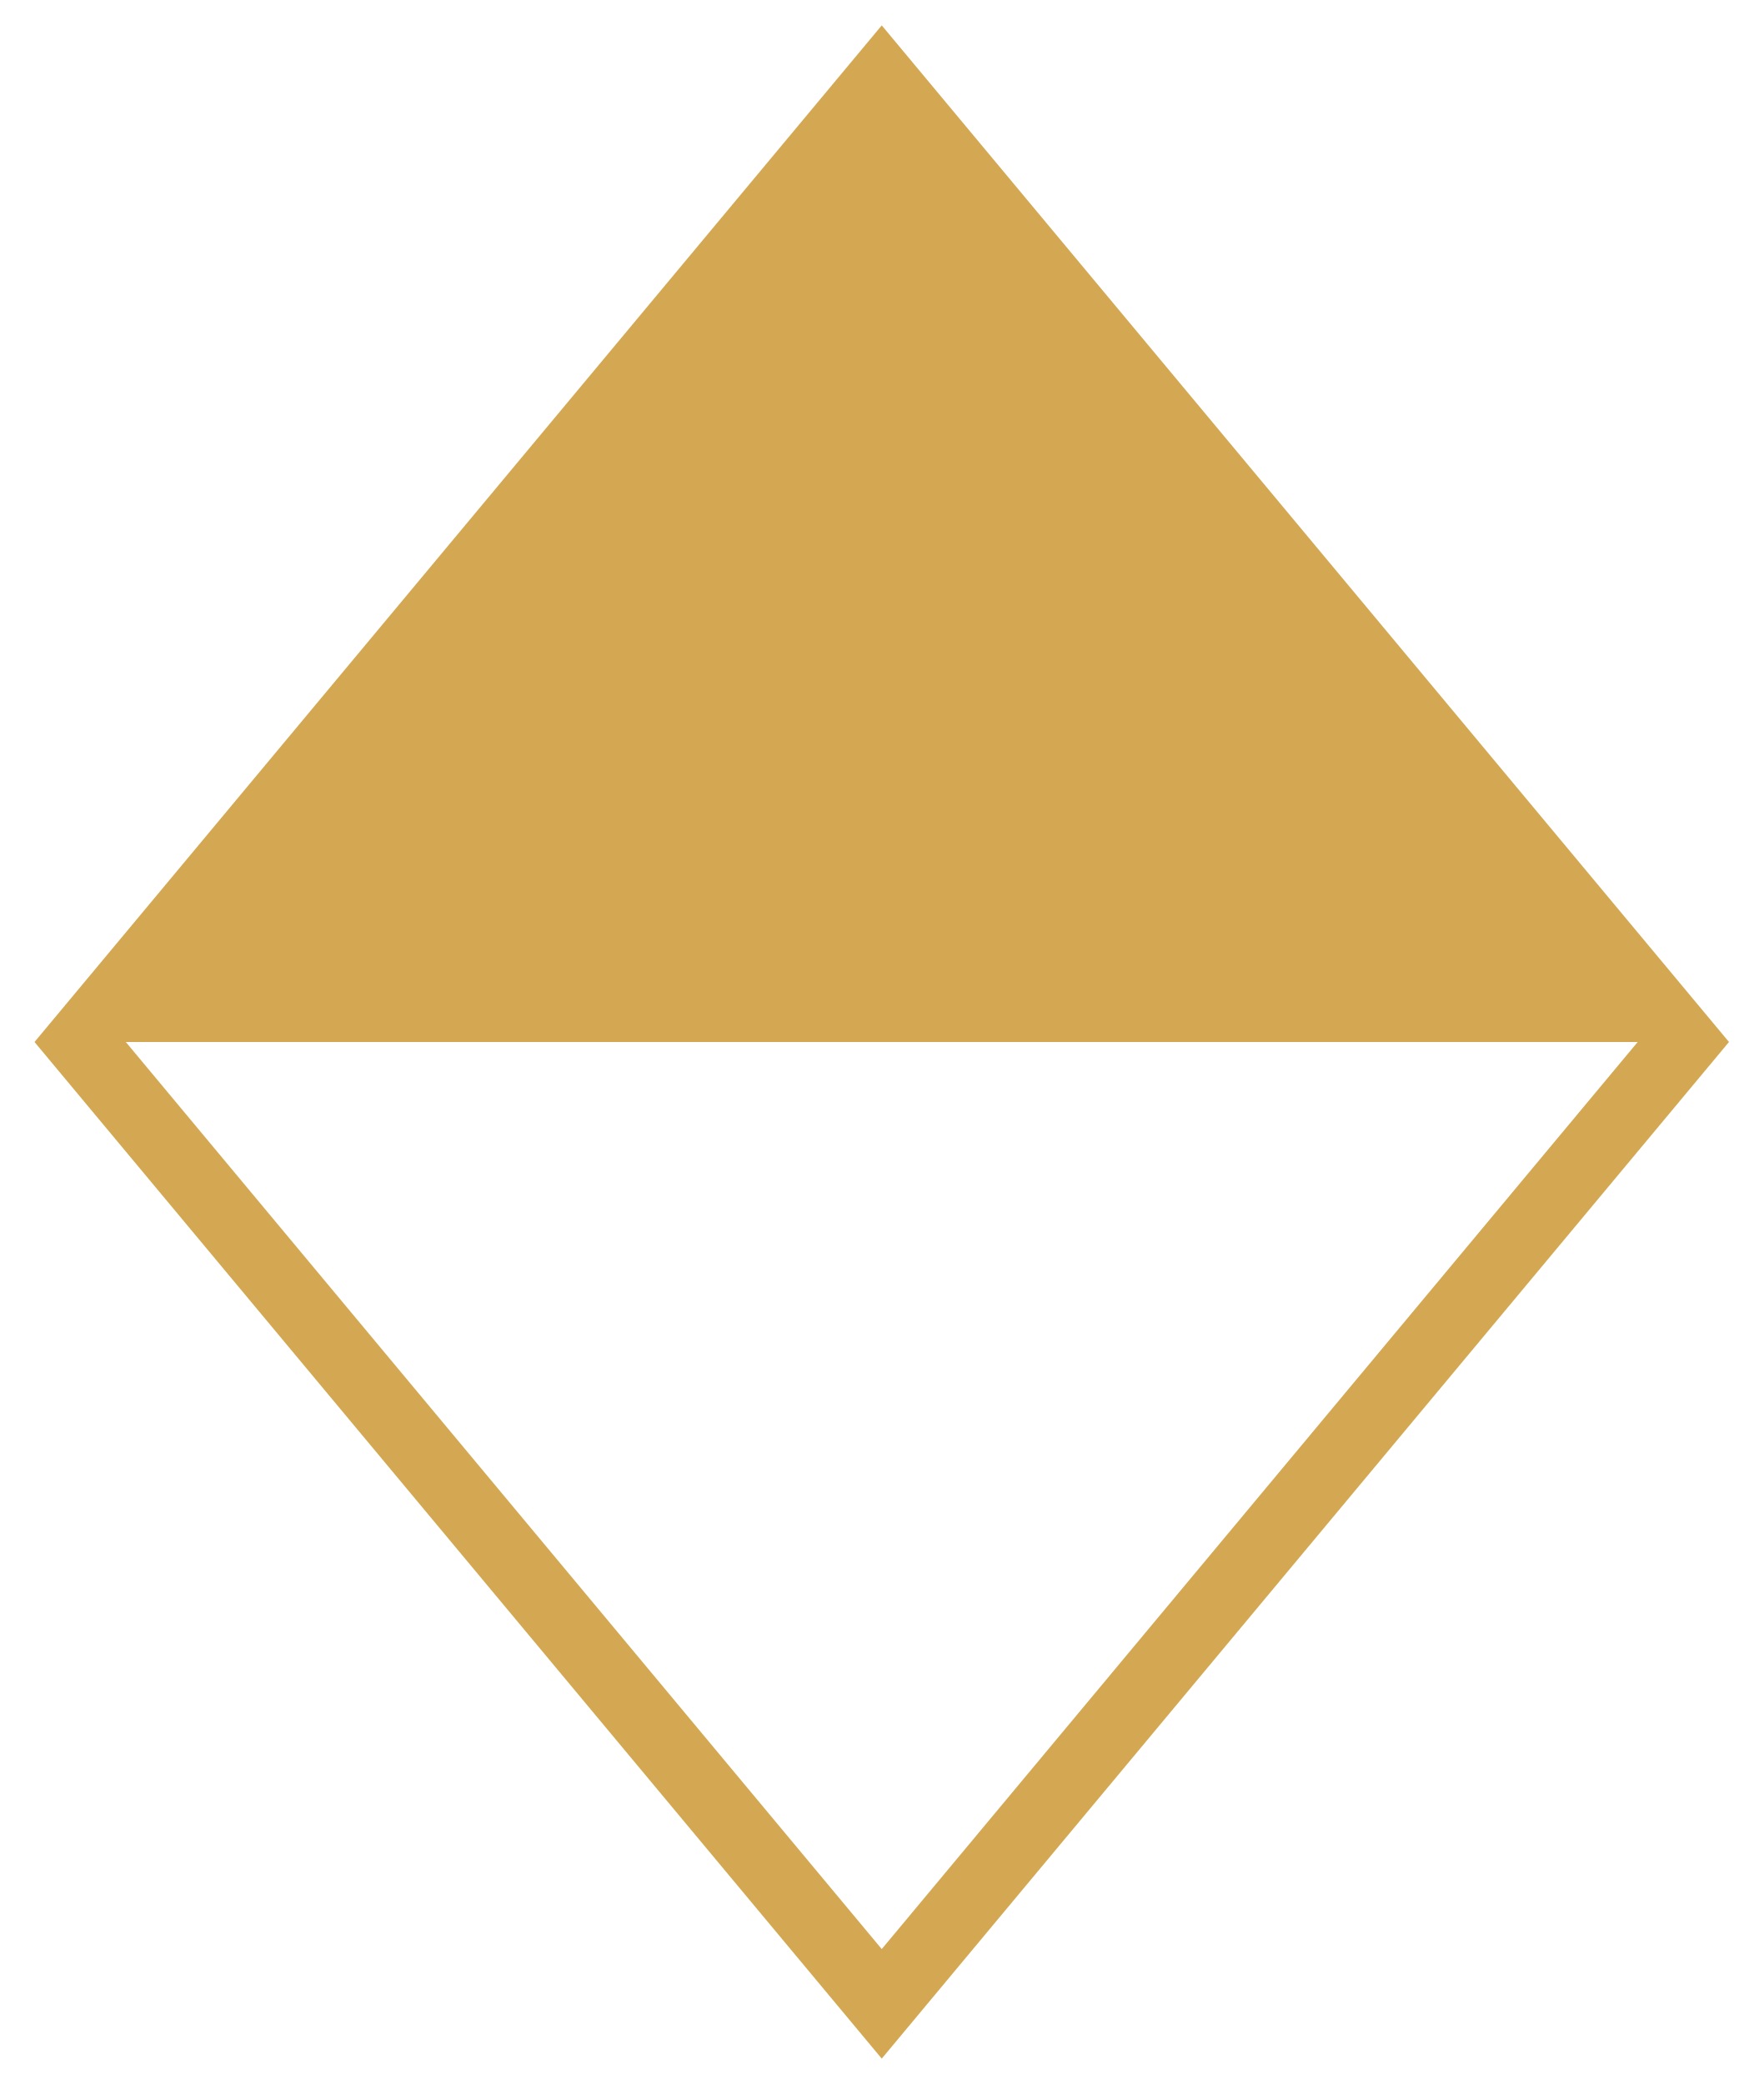
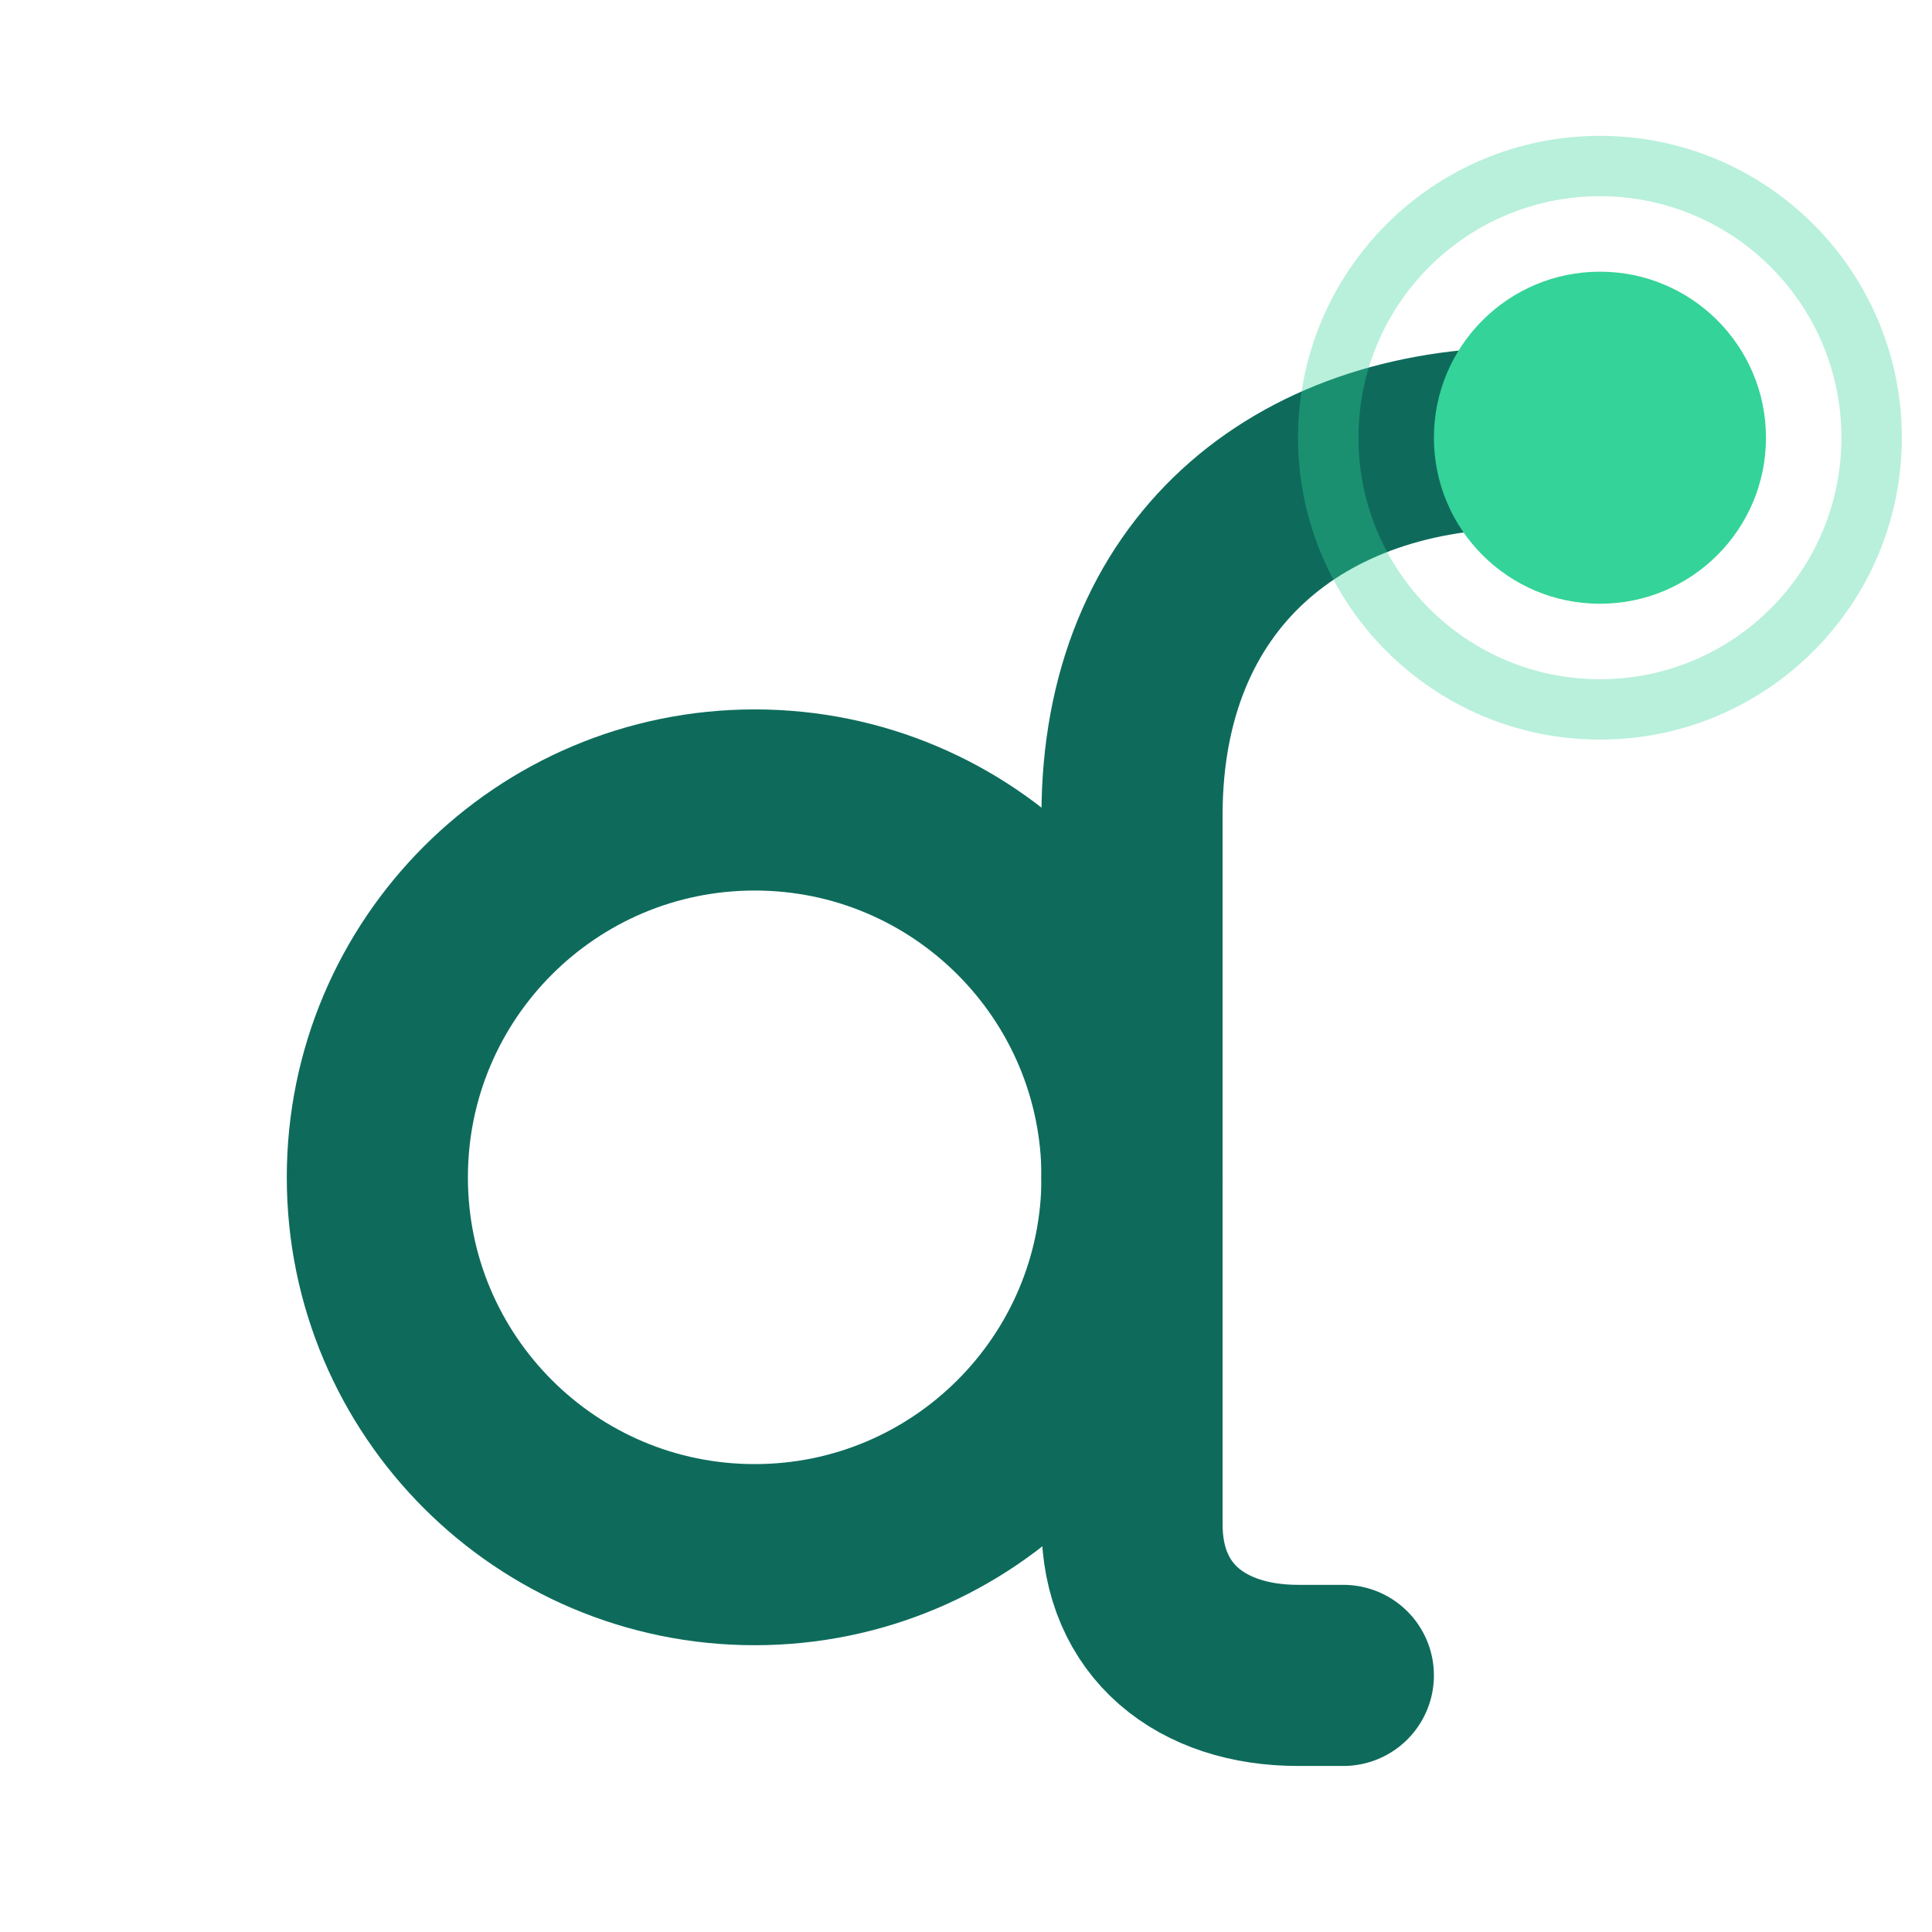
- <svg xmlns="http://www.w3.org/2000/svg" viewBox="0 0 44 52" fill="none">
-   <path d="M22 2 L42 26 L22 50 L2 26 Z" stroke="#D4A853" stroke-width="1.75" stroke-linejoin="miter" />
-   <path d="M22 2 L42 26 L2 26 Z" fill="#D4A853" />
+ <svg xmlns="http://www.w3.org/2000/svg" viewBox="0 0 64 64" fill="none">
+   <g stroke="#0E6B5C" stroke-width="6" stroke-linecap="round" stroke-linejoin="round">
+     <circle cx="25" cy="39" r="12.5" />
+     <path d="M37.5 39V50.5c0 3.2 2.3 5 5.5 5h1.5" />
+     <path d="M37.5 39V27c0-8 5.5-12.5 13-12.5" />
+   </g>
+   <circle cx="53" cy="14.5" r="5.5" fill="#34D399" />
+   <circle cx="53" cy="14.5" r="9" stroke="#34D399" stroke-opacity=".35" stroke-width="2" />
</svg>
